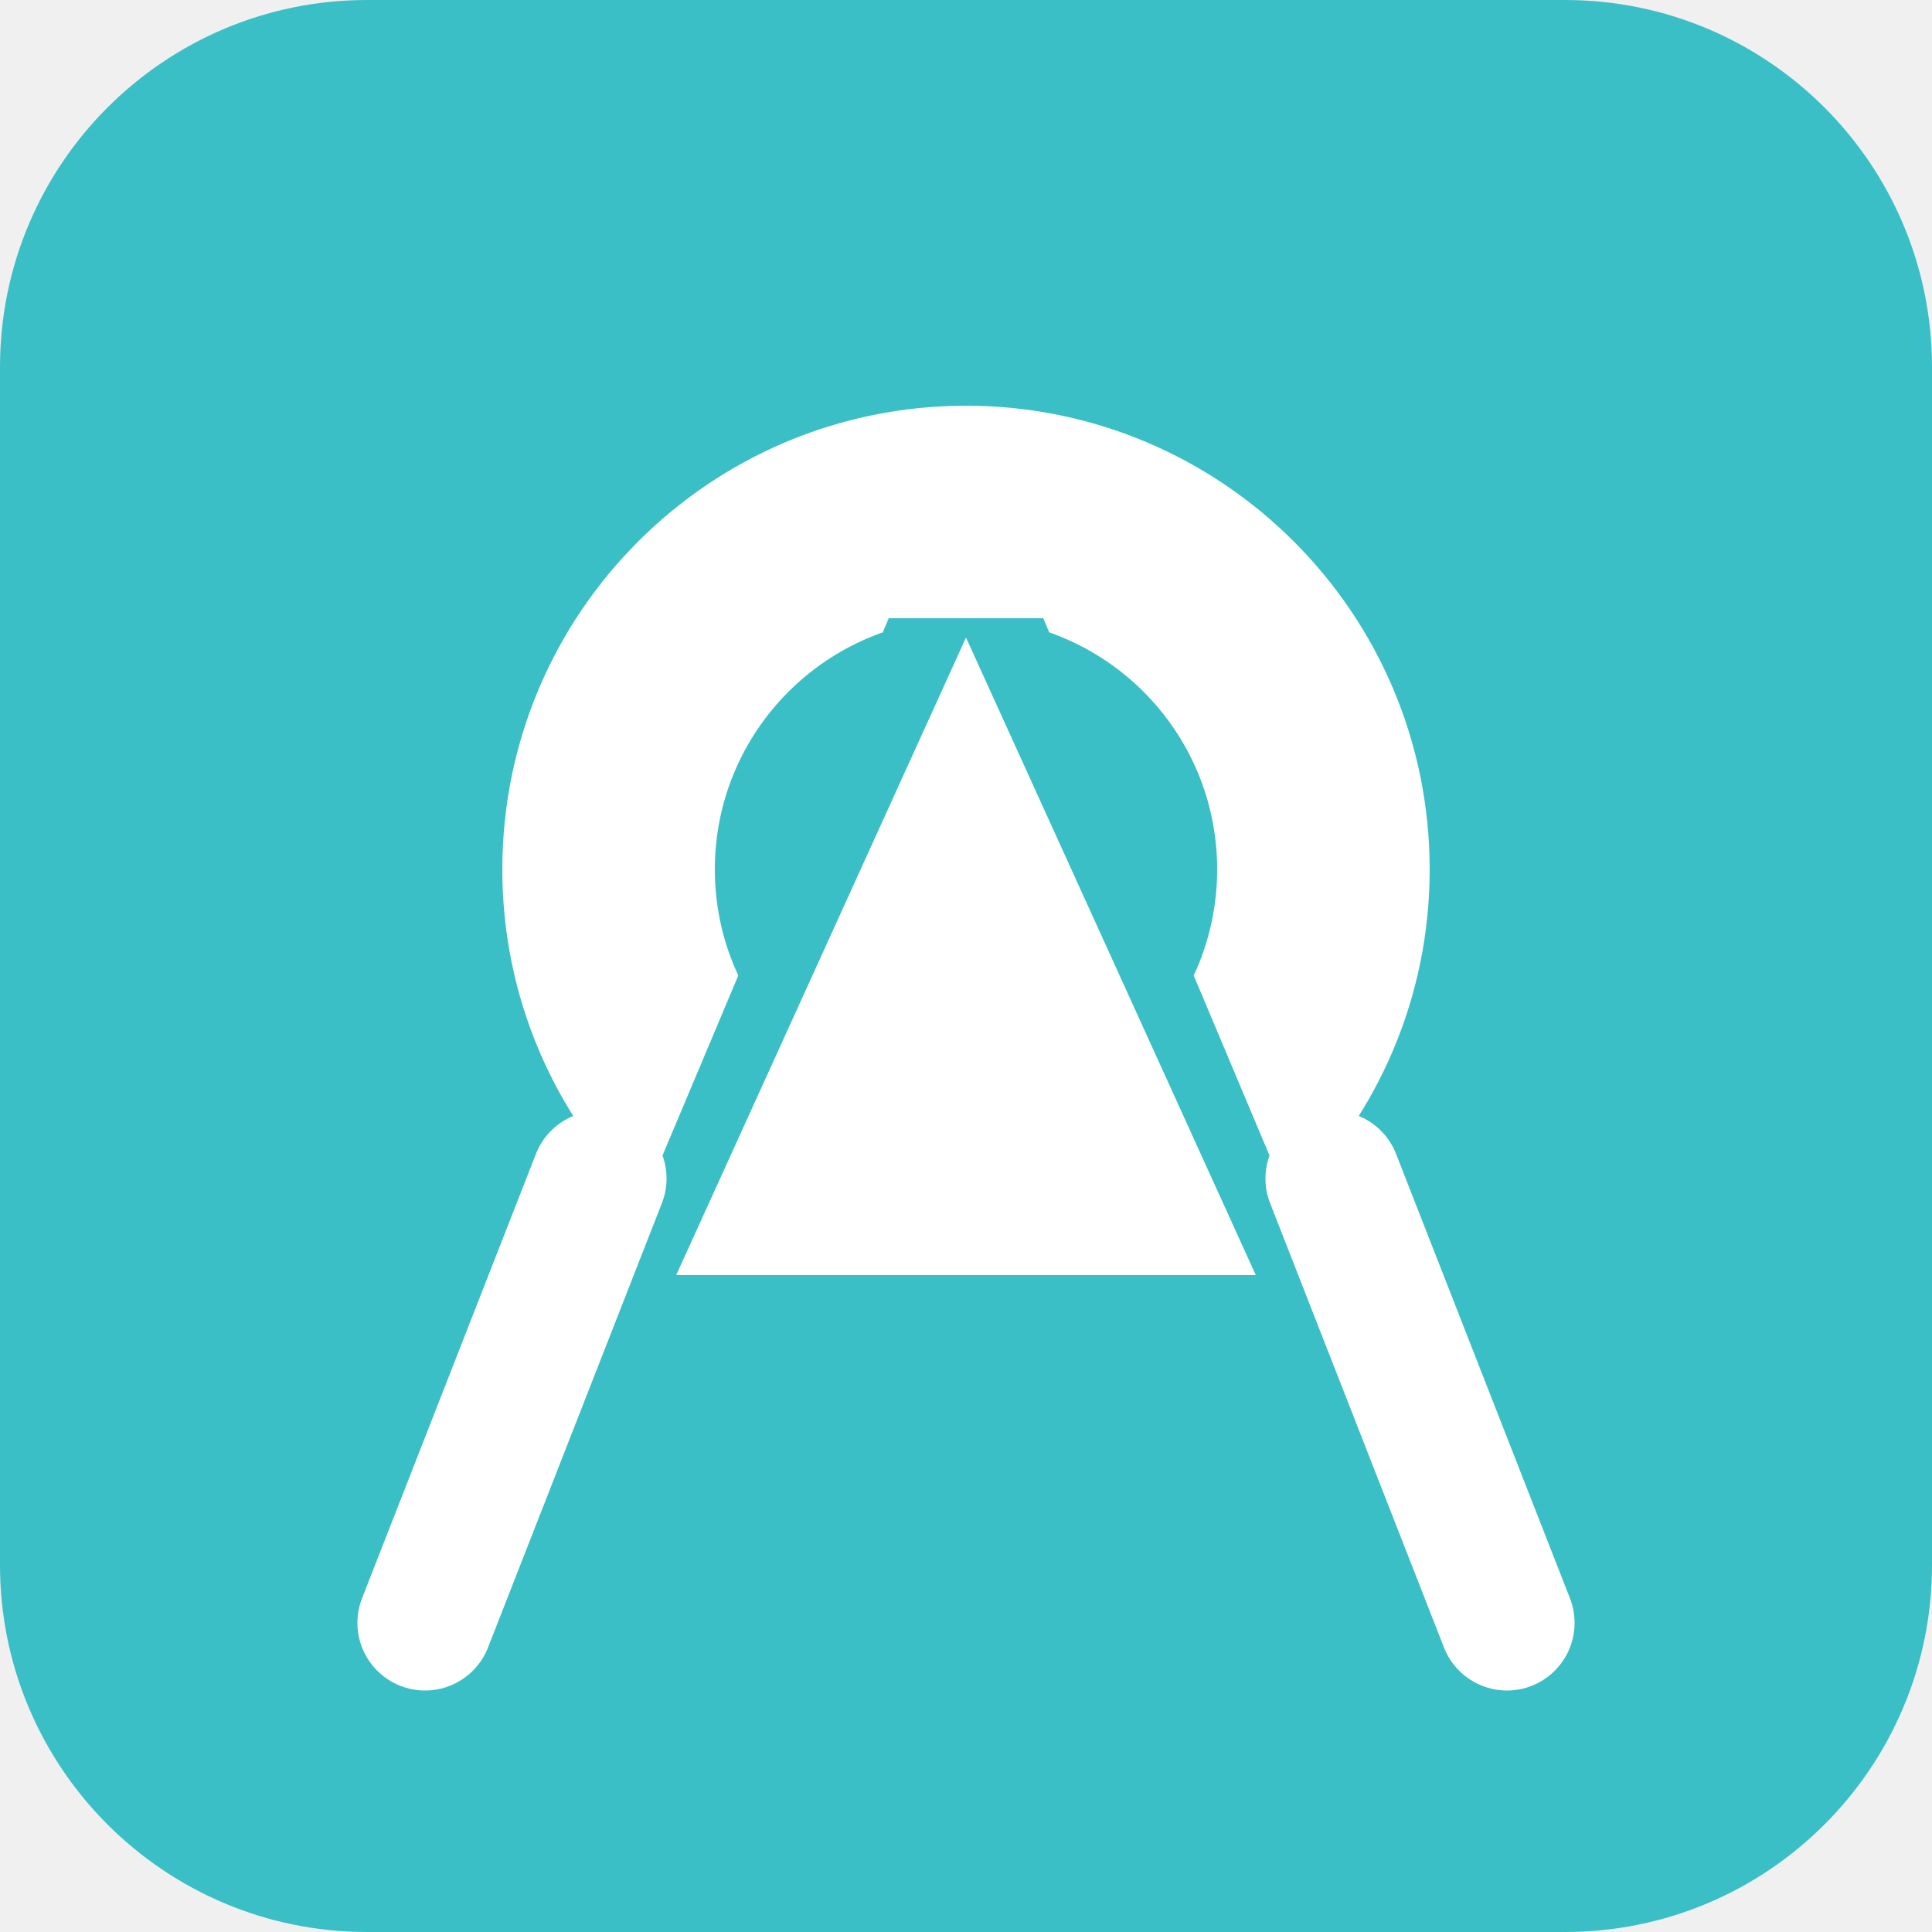
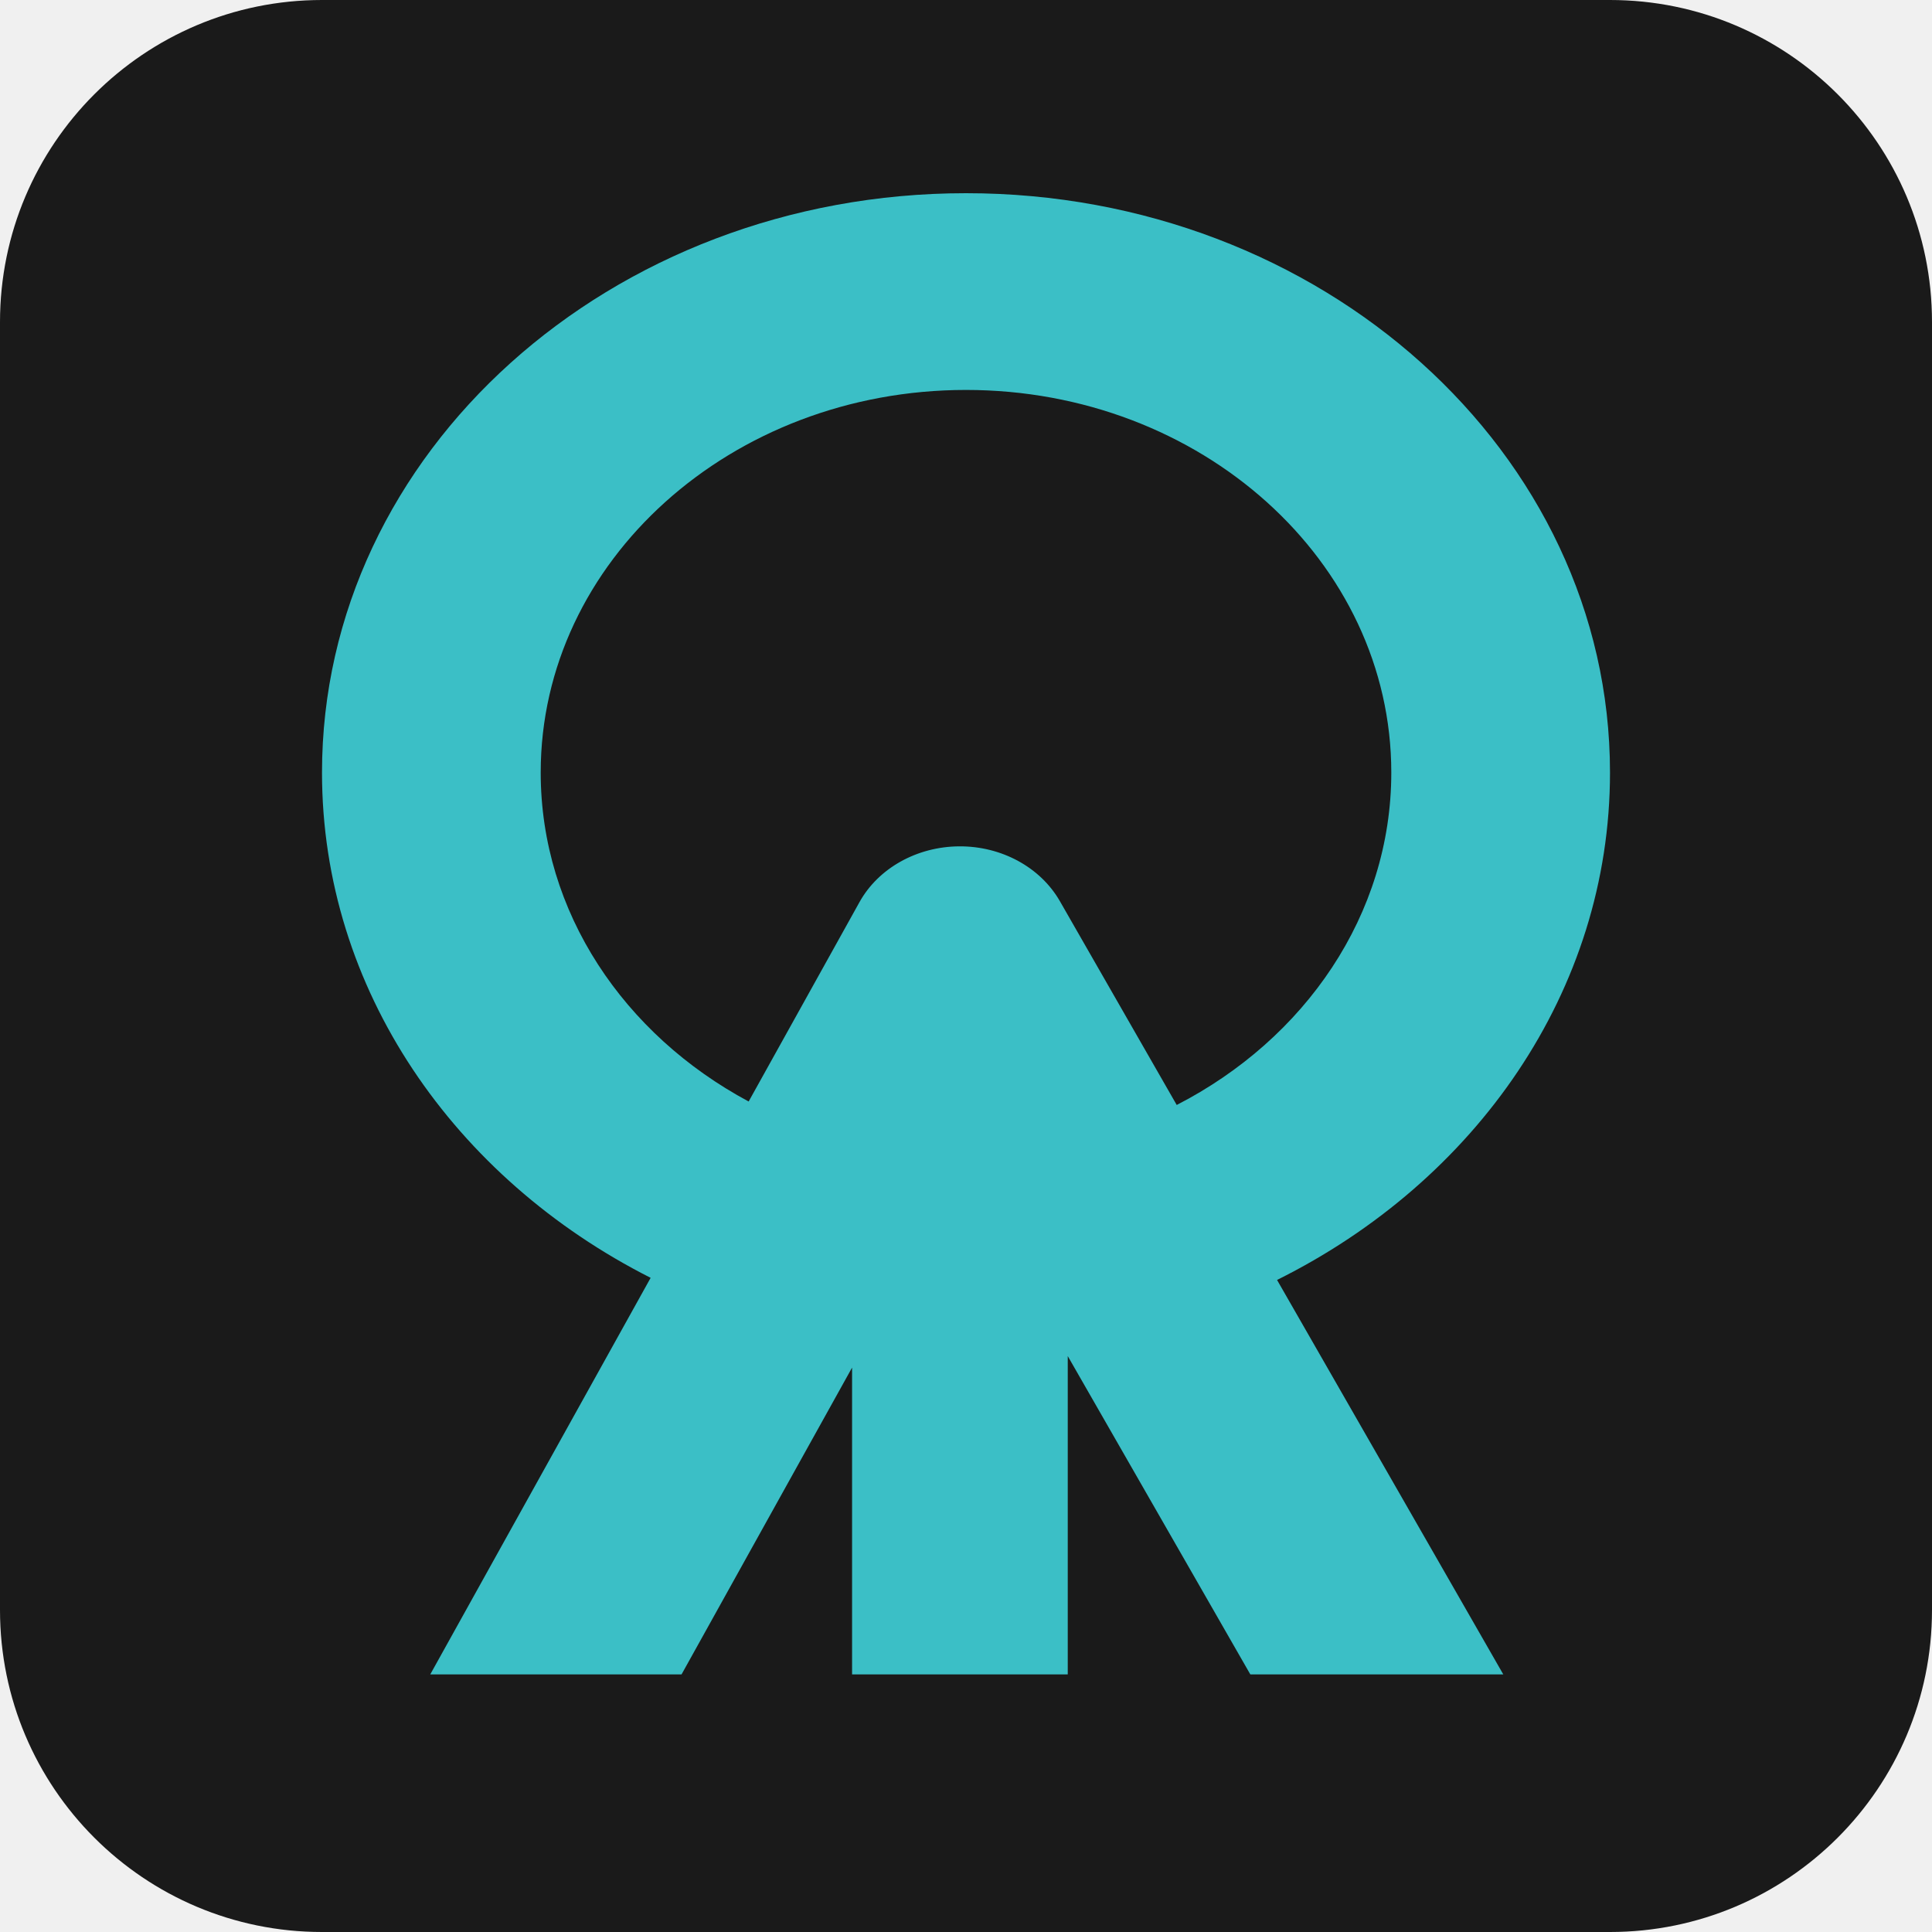
- <svg xmlns="http://www.w3.org/2000/svg" viewBox="0 0 100 100">
-   <rect width="100" height="100" rx="19" fill="#3ABFC6" />
-   <mask id="conek-peak-gap">
-     <rect width="100" height="100" fill="white" />
-     <polygon points="46,32 54,32 70,70 30,70" fill="black" />
-   </mask>
-   <path fill="#fff" fill-rule="evenodd" mask="url(#conek-peak-gap)" d="M50 21a24 24 0 1 1 0 48 24 24 0 0 1 0-48Zm0 11a13 13 0 1 0 0 26 13 13 0 0 0 0-26Z" />
-   <polygon fill="#fff" points="50,33 65,66 35,66" />
-   <path d="M31 61 22 84M69 61l9 23" stroke="#fff" stroke-width="7" stroke-linecap="round" fill="none" />
+ <svg xmlns="http://www.w3.org/2000/svg" viewBox="0 0 30 30" fill="none">
+   <rect width="30" height="30" rx="5" fill="#1A1A1A" />
+   <path fill-rule="evenodd" clip-rule="evenodd" d="M5 11.996C5 15.364 7.057 18.3 10.103 19.842L6.681 26H10.583L13.231 21.236V26H16.58V21.057L19.415 26H23.343L19.83 19.875C22.913 18.343 25 15.389 25 11.996C25 7.028 20.523 3 15 3C9.477 3 5 7.028 5 11.996ZM13.345 14.01L11.625 17.104C9.692 16.068 8.396 14.168 8.396 11.996C8.396 8.715 11.353 6.055 15 6.055C18.647 6.055 21.604 8.715 21.604 11.996C21.604 14.206 20.262 16.135 18.272 17.158L16.457 13.992C16.155 13.467 15.552 13.138 14.895 13.142C14.238 13.146 13.638 13.481 13.345 14.01Z" fill="#3BBFC6" />
</svg>
